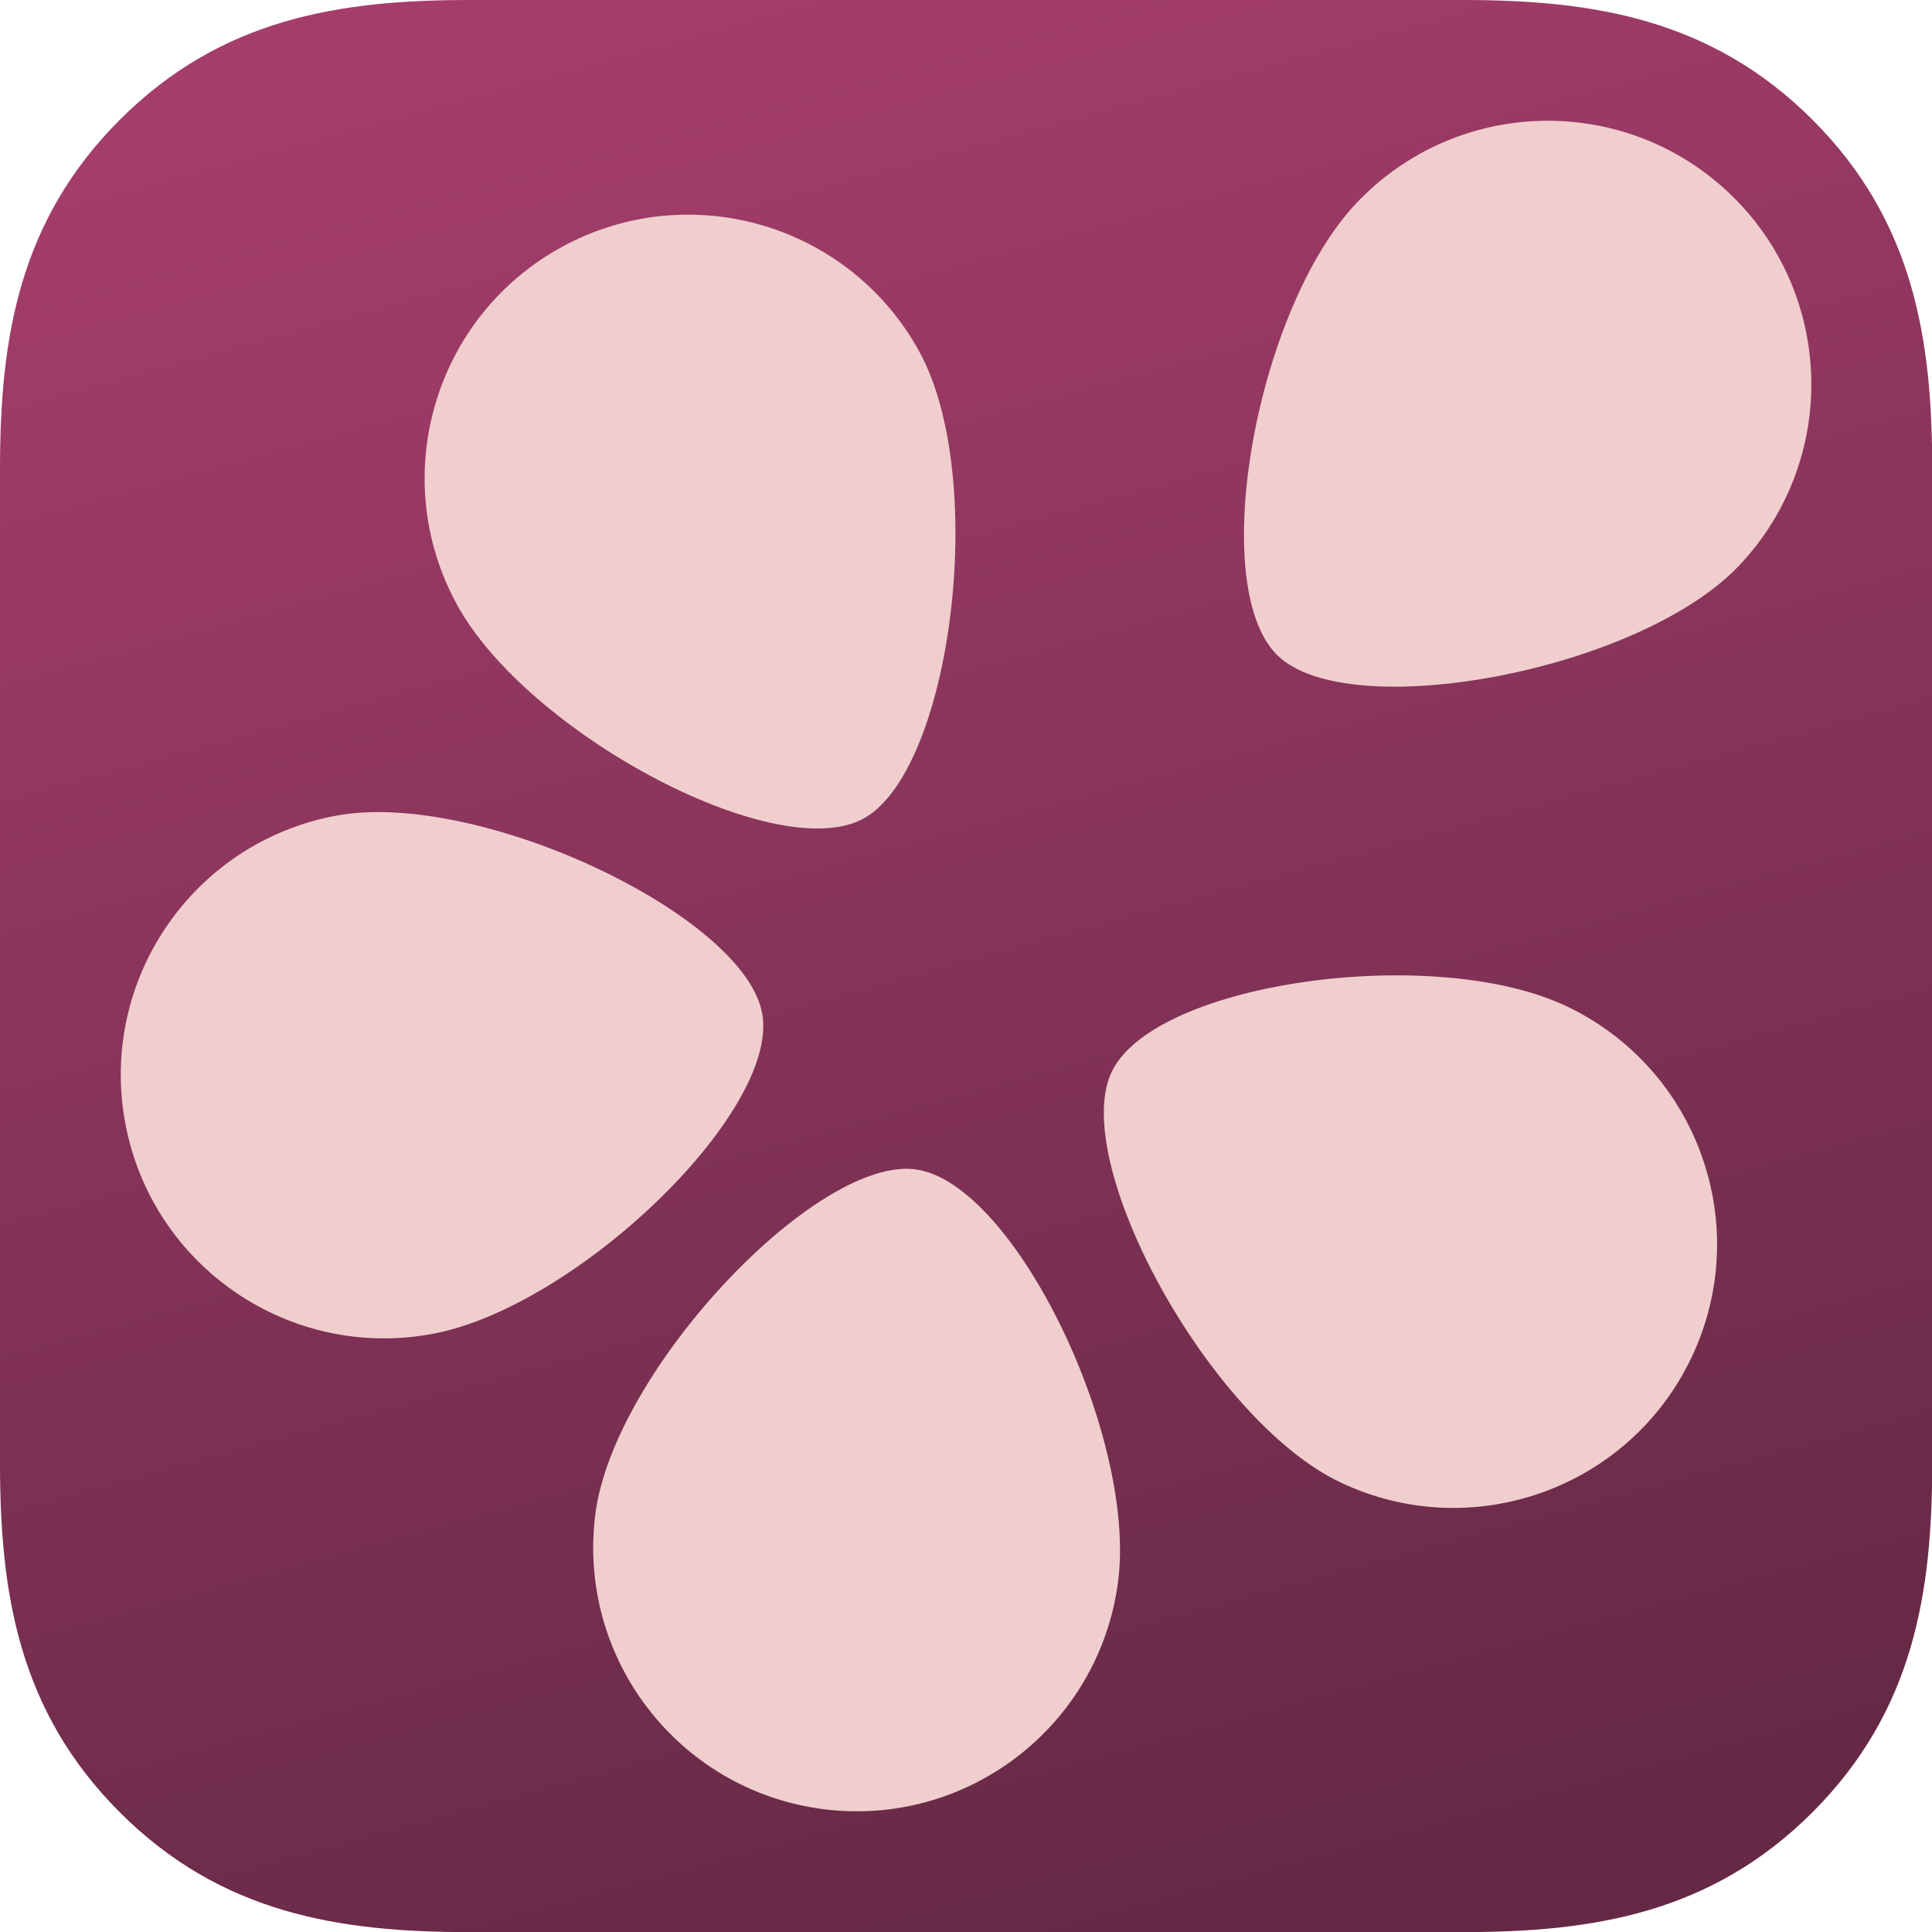
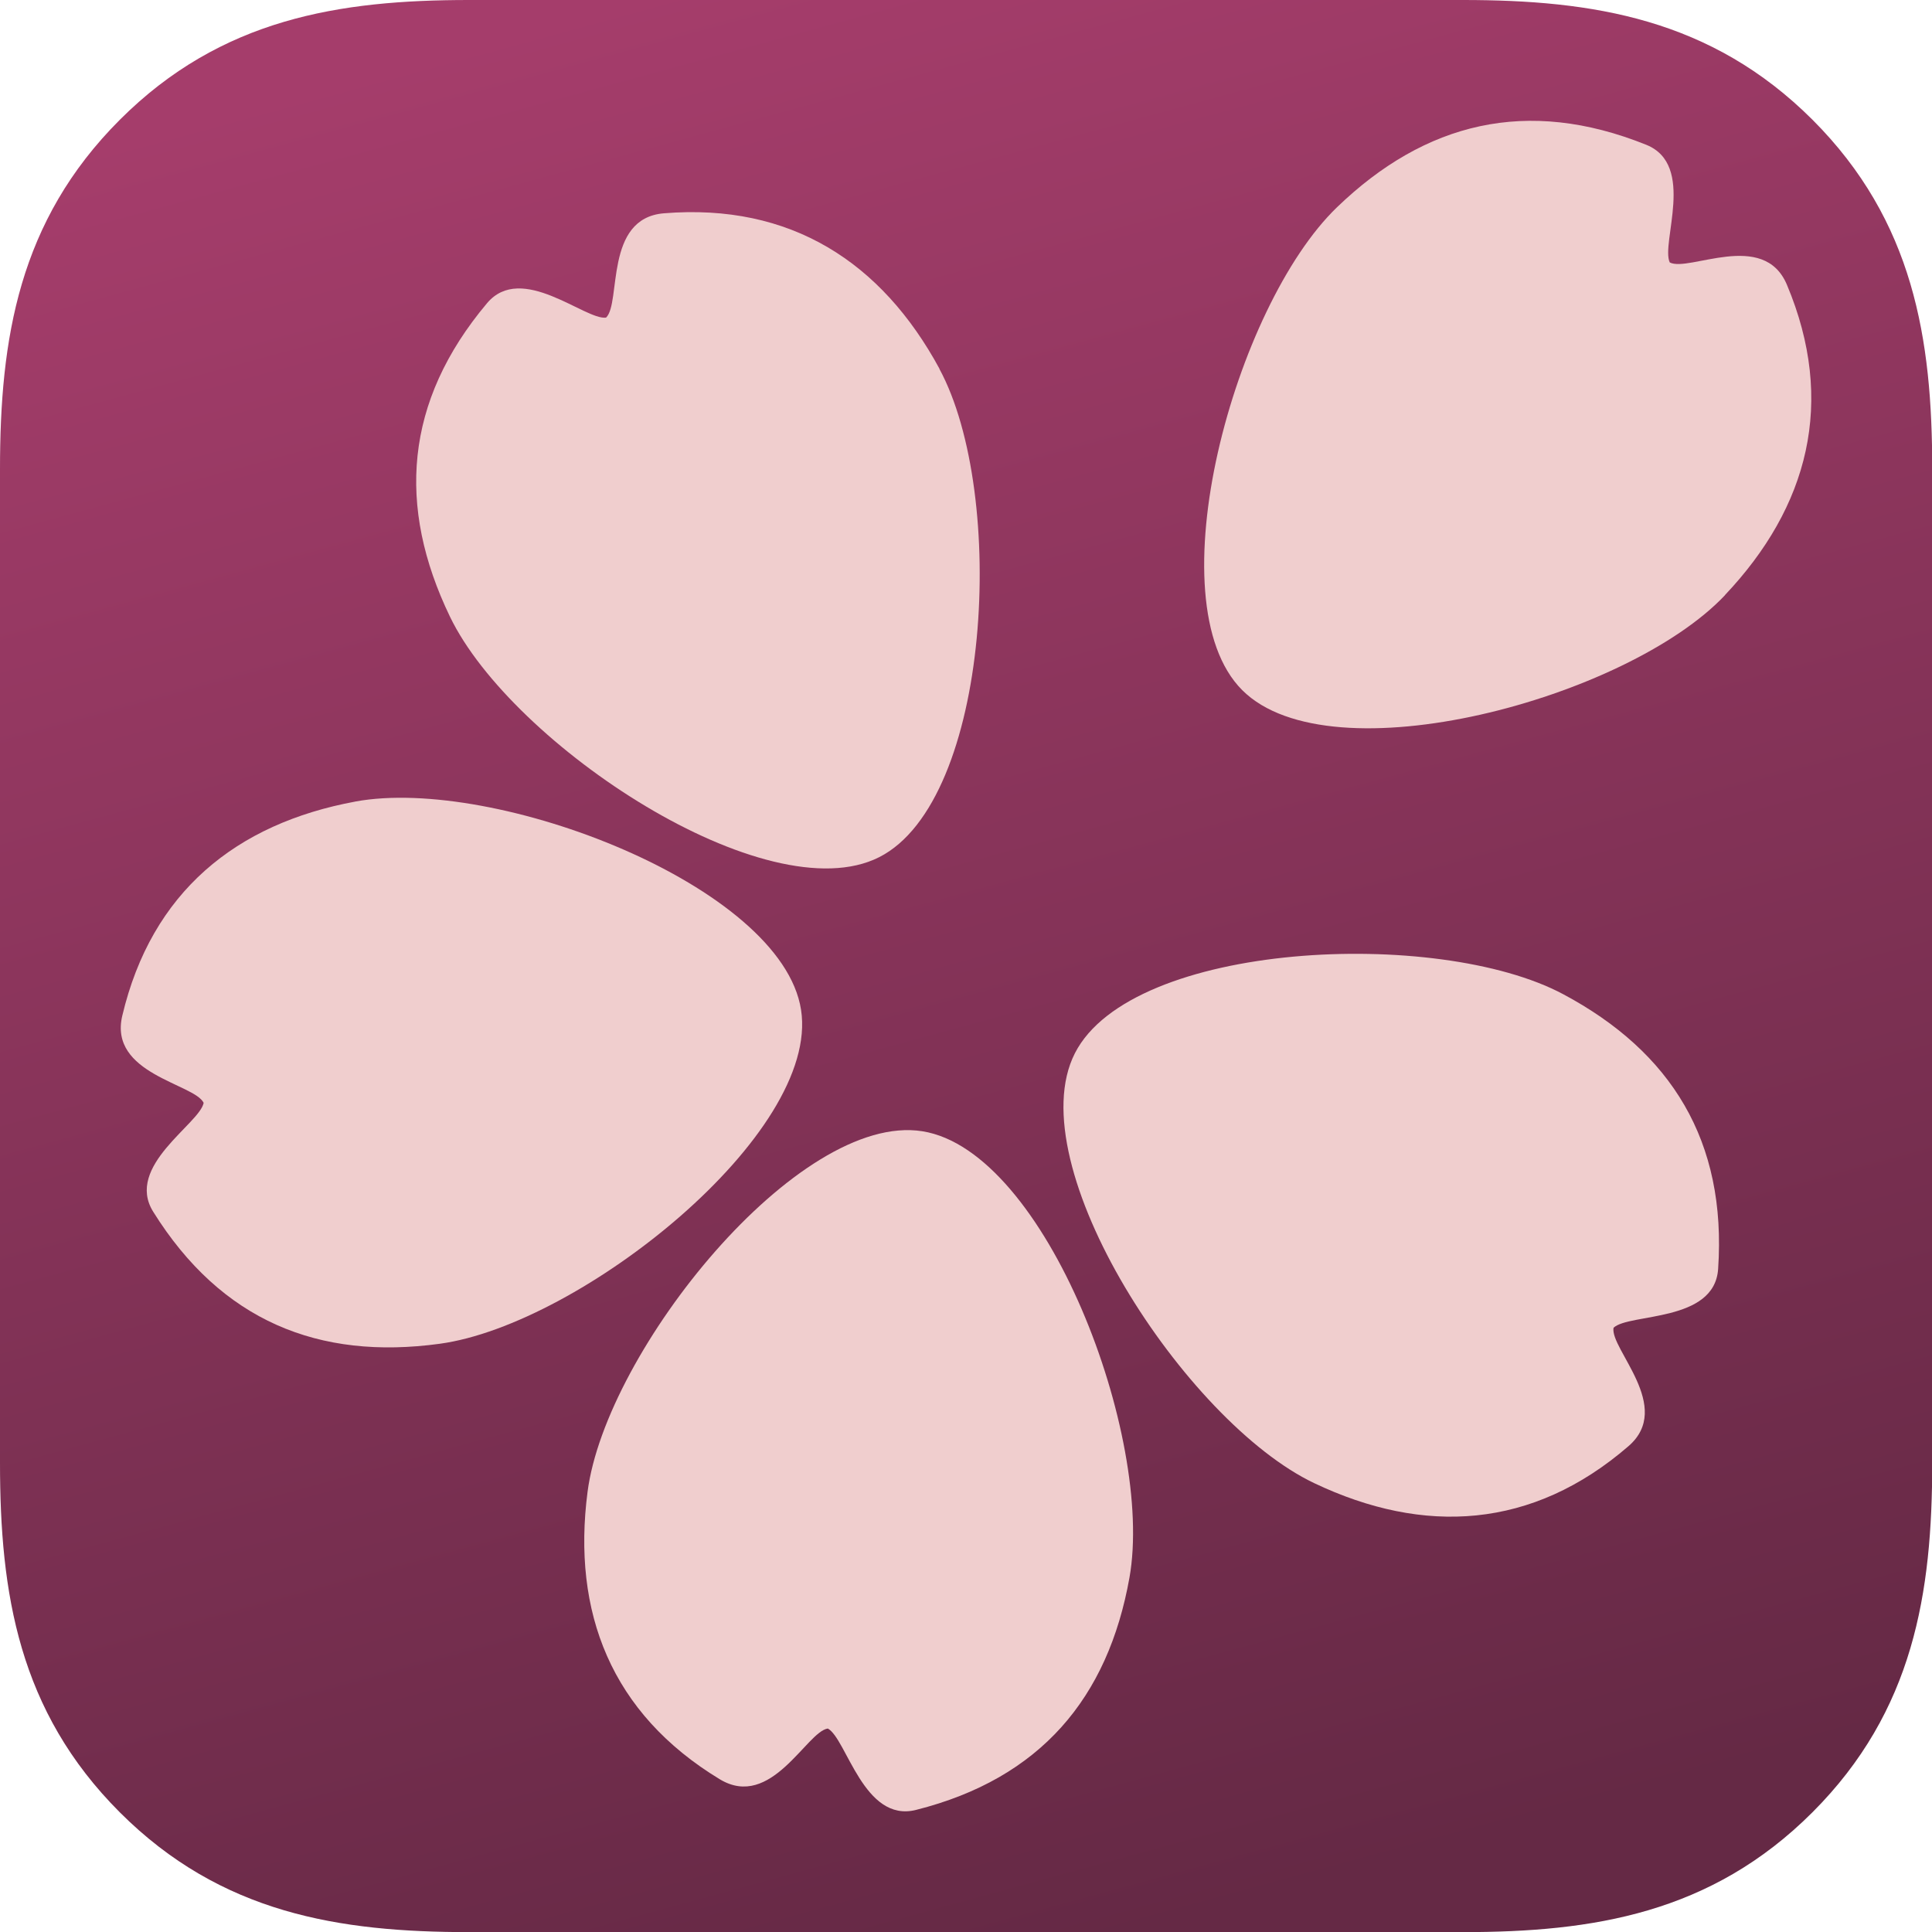
<svg xmlns="http://www.w3.org/2000/svg" xmlns:xlink="http://www.w3.org/1999/xlink" width="64" height="64" viewBox="0 0 16.933 16.933" version="1.1" id="svg1">
  <defs id="defs1">
    <linearGradient id="linearGradient9">
      <stop style="stop-color:#bc3249;stop-opacity:1;" offset="0.168" id="stop4" />
      <stop style="stop-color:#de9a9e;stop-opacity:1;" offset="0.379" id="stop10" />
      <stop style="stop-color:#e9bab9;stop-opacity:1;" offset="0.57" id="stop7" />
      <stop style="stop-color:#e5b2af;stop-opacity:1;" offset="0.825" id="stop8" />
      <stop style="stop-color:#d98f81;stop-opacity:1;" offset="1" id="stop9" />
    </linearGradient>
    <linearGradient id="linearGradient33451">
      <stop style="stop-color:#a53d6b;stop-opacity:1;" offset="0" id="stop33447" />
      <stop style="stop-color:#652945;stop-opacity:1;" offset="1" id="stop33449" />
    </linearGradient>
    <clipPath clipPathUnits="userSpaceOnUse" id="clipPath326">
      <path id="path327" style="font-variation-settings:normal;display:inline;opacity:0.423;vector-effect:none;fill:#000000;fill-opacity:1;stroke-width:0.011px;stroke-linecap:butt;stroke-linejoin:miter;stroke-miterlimit:4;stroke-dasharray:none;stroke-dashoffset:0;stroke-opacity:1;-inkscape-stroke:none;paint-order:stroke fill markers;stop-color:#000000;stop-opacity:1" d="m 182.185,-132.044 c 0.313,0.313 0.517,1.436 -0.405,2.171 -0.979,0.781 -2.125,0.885 -2.842,0.573 -0.375,-0.752 -0.138,-1.987 0.561,-2.854 0.74,-0.918 1.858,-0.717 2.171,-0.405 0.1,0.151 0.119,0.322 -0.016,0.531 0.209,-0.135 0.38,-0.115 0.531,-0.016 z" />
    </clipPath>
    <linearGradient id="linearGradient178">
      <stop style="stop-color:#d88387;stop-opacity:1;" offset="0" id="stop175" />
      <stop style="stop-color:#eecccc;stop-opacity:0;" offset="0.382" id="stop176" />
      <stop style="stop-color:#f2dad8;stop-opacity:0;" offset="0.676" id="stop177" />
      <stop style="stop-color:#dd9c8f;stop-opacity:1;" offset="1" id="stop178" />
    </linearGradient>
    <clipPath clipPathUnits="userSpaceOnUse" id="clipPath327">
      <path id="path328" style="font-variation-settings:normal;display:inline;opacity:0.423;vector-effect:none;fill:#000000;fill-opacity:1;stroke-width:0.011px;stroke-linecap:butt;stroke-linejoin:miter;stroke-miterlimit:4;stroke-dasharray:none;stroke-dashoffset:0;stroke-opacity:1;-inkscape-stroke:none;paint-order:stroke fill markers;stop-color:#000000;stop-opacity:1" d="m 182.184,-132.044 c 0.313,0.313 0.517,1.436 -0.405,2.171 -0.979,0.781 -2.125,0.885 -2.842,0.573 -0.375,-0.752 -0.138,-1.987 0.561,-2.854 0.74,-0.918 1.858,-0.717 2.171,-0.405 0.1,0.151 0.119,0.322 -0.016,0.531 0.209,-0.135 0.38,-0.116 0.531,-0.016 z" />
    </clipPath>
    <clipPath clipPathUnits="userSpaceOnUse" id="clipPath328">
      <path id="path329" style="font-variation-settings:normal;display:inline;opacity:0.423;vector-effect:none;fill:#000000;fill-opacity:1;stroke-width:0.011px;stroke-linecap:butt;stroke-linejoin:miter;stroke-miterlimit:4;stroke-dasharray:none;stroke-dashoffset:0;stroke-opacity:1;-inkscape-stroke:none;paint-order:stroke fill markers;stop-color:#000000;stop-opacity:1" d="m 182.184,-132.044 c 0.313,0.313 0.517,1.436 -0.405,2.171 -0.979,0.781 -2.125,0.885 -2.842,0.573 -0.375,-0.752 -0.138,-1.987 0.561,-2.854 0.74,-0.918 1.858,-0.717 2.171,-0.405 0.1,0.151 0.119,0.322 -0.016,0.531 0.209,-0.135 0.38,-0.116 0.531,-0.016 z" />
    </clipPath>
    <clipPath clipPathUnits="userSpaceOnUse" id="clipPath329">
      <path id="path330" style="font-variation-settings:normal;display:inline;opacity:0.423;vector-effect:none;fill:#000000;fill-opacity:1;stroke-width:0.011px;stroke-linecap:butt;stroke-linejoin:miter;stroke-miterlimit:4;stroke-dasharray:none;stroke-dashoffset:0;stroke-opacity:1;-inkscape-stroke:none;paint-order:stroke fill markers;stop-color:#000000;stop-opacity:1" d="m 182.185,-132.044 c 0.313,0.313 0.517,1.436 -0.405,2.171 -0.979,0.781 -2.125,0.885 -2.842,0.573 -0.375,-0.752 -0.138,-1.987 0.561,-2.854 0.74,-0.918 1.858,-0.717 2.171,-0.405 0.1,0.151 0.119,0.322 -0.016,0.531 0.209,-0.135 0.38,-0.115 0.531,-0.016 z" />
    </clipPath>
    <clipPath clipPathUnits="userSpaceOnUse" id="clipPath24">
      <circle style="font-variation-settings:normal;display:inline;vector-effect:none;fill:url(#linearGradient178);fill-opacity:1;stroke-width:0.025;stroke-linecap:square;stroke-linejoin:miter;stroke-miterlimit:4;stroke-dasharray:none;stroke-dashoffset:0;stroke-opacity:0.29;-inkscape-stroke:none;paint-order:stroke fill markers;stop-color:#000000" id="circle24" cx="108.8" cy="-109.649" r="5.742" transform="matrix(0.998156,-0.06070172,-0.06070172,0.998156,0,0)" />
    </clipPath>
    <linearGradient xlink:href="#linearGradient33451" id="linearGradient25" gradientUnits="userSpaceOnUse" gradientTransform="matrix(0.1053529,0,0,0.1053529,101.6636,-116.7849)" x1="48.338" y1="13.229" x2="78.104" y2="122.237" />
    <clipPath clipPathUnits="userSpaceOnUse" id="clipPath325">
      <path id="path326" style="font-variation-settings:normal;display:inline;opacity:0.423;vector-effect:none;fill:#000000;fill-opacity:1;stroke-width:0.011px;stroke-linecap:butt;stroke-linejoin:miter;stroke-miterlimit:4;stroke-dasharray:none;stroke-dashoffset:0;stroke-opacity:1;-inkscape-stroke:none;paint-order:stroke fill markers;stop-color:#000000;stop-opacity:1" d="m 182.184,-132.044 c 0.313,0.313 0.517,1.436 -0.405,2.171 -0.979,0.781 -2.125,0.885 -2.842,0.573 -0.375,-0.752 -0.138,-1.987 0.561,-2.854 0.74,-0.918 1.858,-0.717 2.171,-0.405 0.1,0.151 0.119,0.322 -0.016,0.531 0.209,-0.135 0.38,-0.116 0.531,-0.016 z" />
    </clipPath>
    <linearGradient id="linearGradient72">
      <stop style="stop-color:#d46678;stop-opacity:1;" offset="0.061" id="stop65" />
      <stop style="stop-color:#e6adb3;stop-opacity:1;" offset="0.253" id="stop74" />
      <stop style="stop-color:#e9b7bb;stop-opacity:1;" offset="0.337" id="stop66" />
      <stop style="stop-color:#f1d4d3;stop-opacity:1;" offset="0.57" id="stop71" />
      <stop style="stop-color:#eeccca;stop-opacity:1;" offset="0.754" id="stop73" />
      <stop style="stop-color:#e4afa5;stop-opacity:1;" offset="1" id="stop72" />
    </linearGradient>
    <radialGradient xlink:href="#linearGradient72" id="radialGradient1" cx="-65.538" cy="1.96" fx="-65.538" fy="1.96" r="0.798" gradientTransform="matrix(3.239512,0,0,3.238405,146.7733,-4.325902)" gradientUnits="userSpaceOnUse" />
    <radialGradient xlink:href="#linearGradient72" id="radialGradient6" cx="-65.538" cy="1.96" fx="-65.538" fy="1.96" r="0.798" gradientTransform="matrix(3.239512,0,0,3.238405,146.7733,-4.325902)" gradientUnits="userSpaceOnUse" />
    <radialGradient xlink:href="#linearGradient72" id="radialGradient12" cx="-65.538" cy="1.96" fx="-65.538" fy="1.96" r="0.798" gradientTransform="matrix(3.239512,0,0,3.238405,146.7733,-4.325902)" gradientUnits="userSpaceOnUse" />
    <radialGradient xlink:href="#linearGradient9" id="radialGradient26-9" gradientUnits="userSpaceOnUse" gradientTransform="matrix(12.84358,0,0,12.83919,849.8724,-17.38151)" cx="-65.538" cy="1.96" fx="-65.538" fy="1.96" r="0.798" />
    <radialGradient xlink:href="#linearGradient9" id="radialGradient26-4" gradientUnits="userSpaceOnUse" gradientTransform="matrix(12.84358,0,0,12.83919,849.8724,-17.38151)" cx="-65.538" cy="1.96" fx="-65.538" fy="1.96" r="0.798" />
    <radialGradient xlink:href="#linearGradient9" id="radialGradient26-6" gradientUnits="userSpaceOnUse" gradientTransform="matrix(12.84358,0,0,12.83919,849.8724,-17.38151)" cx="-65.538" cy="1.96" fx="-65.538" fy="1.96" r="0.798" />
    <linearGradient id="linearGradient108">
      <stop style="stop-color:#94314b;stop-opacity:1;" offset="0.133" id="stop104" />
      <stop style="stop-color:#dcadaf;stop-opacity:1;" offset="0.39" id="stop105" />
      <stop style="stop-color:#eac0c0;stop-opacity:1;" offset="0.499" id="stop106" />
      <stop style="stop-color:#e7b3b6;stop-opacity:1;" offset="0.675" id="stop107" />
      <stop style="stop-color:#c94961;stop-opacity:1;" offset="1" id="stop108" />
    </linearGradient>
    <radialGradient xlink:href="#linearGradient108" id="radialGradient108-9" gradientUnits="userSpaceOnUse" gradientTransform="matrix(-10.87408,7.479911,-7.477355,-10.87037,-712.2329,517.4457)" cx="-65.574" cy="1.892" fx="-65.574" fy="1.892" r="0.798" />
    <radialGradient xlink:href="#linearGradient108" id="radialGradient2-9" gradientUnits="userSpaceOnUse" gradientTransform="matrix(2.714555,83.93096,-66.68744,2.156937,-797.4108,6361.31)" cx="-73.327" cy="-18.267" fx="-73.327" fy="-18.267" r="0.798" />
    <radialGradient xlink:href="#linearGradient108" id="radialGradient3-3" gradientUnits="userSpaceOnUse" gradientTransform="matrix(45.89609,45.89584,-45.89598,45.89631,2743.738,4357.153)" cx="-73.355" cy="-17.968" fx="-73.355" fy="-17.968" r="0.798" />
    <radialGradient xlink:href="#linearGradient108" id="radialGradient3-5" gradientUnits="userSpaceOnUse" gradientTransform="matrix(45.89609,45.89584,-45.89598,45.89631,2743.738,4357.153)" cx="-73.355" cy="-17.968" fx="-73.355" fy="-17.968" r="0.798" />
    <radialGradient xlink:href="#linearGradient108" id="radialGradient3-4" gradientUnits="userSpaceOnUse" gradientTransform="matrix(45.89609,45.89584,-45.89598,45.89631,2743.738,4357.153)" cx="-73.355" cy="-17.968" fx="-73.355" fy="-17.968" r="0.798" />
    <linearGradient xlink:href="#linearGradient33451" id="linearGradient336" gradientUnits="userSpaceOnUse" gradientTransform="matrix(0.1553397,0,0,0.1553397,-2.054989,-2.055004)" x1="48.338" y1="13.229" x2="78.104" y2="122.237" />
  </defs>
  <g id="layer1">
    <path id="path336" style="font-variation-settings:normal;display:inline;fill:url(#linearGradient336);fill-opacity:1;stroke-width:0.037;stroke-linecap:square;stroke-linejoin:miter;stroke-miterlimit:4;stroke-dasharray:none;stroke-dashoffset:0;stroke-opacity:0.29;paint-order:stroke fill markers;stop-color:#000000" d="M 4.112,1.8584728e-6 C 2.974,7.020799e-7 1.938,0.162 1.05,1.05 0.162,1.938 5.5965209e-8,2.972 5.5965202e-8,4.112 c -1.156392902e-6,2.903 0,5.806 7e-15,8.709 C 1.2123581e-6,13.961 0.162,14.996 1.05,15.884 c 0.888,0.888 1.924,1.05 3.063,1.05 2.903,3e-6 5.806,4e-6 8.709,4e-6 1.138,0 2.175,-0.162 3.063,-1.05 0.888,-0.888 1.05,-1.923 1.05,-3.063 1e-6,-2.903 1e-6,-5.806 -1e-6,-8.709 0,-1.14 -0.162,-2.175 -1.05,-3.063 C 14.996,0.162 13.959,-4.54313e-7 12.821,-4.54313e-7 c -2.903,1.1563929e-6 -5.806,0 -8.709,2.3127858e-6 z" />
-     <g id="g7" transform="matrix(1.008433,0,0,1.008558,-0.1338756,-0.1464023)">
-       <path id="path668" style="font-variation-settings:normal;display:inline;vector-effect:none;fill:#f0cece;fill-opacity:1;stroke:none;stroke-width:0.012px;stroke-linecap:butt;stroke-linejoin:miter;stroke-miterlimit:4;stroke-dasharray:none;stroke-dashoffset:0;stroke-opacity:1;-inkscape-stroke:none;paint-order:stroke fill markers;stop-color:#000000" d="m 15.248,5.06 c -0.87,0.918 -3.404,1.389 -4.017,0.776 -0.613,-0.613 -0.178,-3.008 0.691,-3.926 0.87,-0.918 2.319,-0.958 3.238,-0.088 0.918,0.87 0.958,2.319 0.088,3.238 z" />
-       <path id="path669" style="font-variation-settings:normal;display:inline;vector-effect:none;fill:#f0cece;fill-opacity:1;stroke:none;stroke-width:0.012px;stroke-linecap:butt;stroke-linejoin:miter;stroke-miterlimit:4;stroke-dasharray:none;stroke-dashoffset:0;stroke-opacity:1;-inkscape-stroke:none;paint-order:stroke fill markers;stop-color:#000000" d="M 11.782,13.027 C 10.639,12.484 9.408,10.219 9.801,9.447 10.194,8.674 12.607,8.347 13.749,8.89 c 1.142,0.543 1.628,1.91 1.085,3.052 -0.543,1.142 -1.91,1.628 -3.052,1.085 z" />
-       <path id="path670" style="font-variation-settings:normal;display:inline;vector-effect:none;fill:#f0cece;fill-opacity:1;stroke:none;stroke-width:0.012px;stroke-linecap:butt;stroke-linejoin:miter;stroke-miterlimit:4;stroke-dasharray:none;stroke-dashoffset:0;stroke-opacity:1;-inkscape-stroke:none;paint-order:stroke fill markers;stop-color:#000000" d="m 5.308,13.297 c 0.164,-1.254 1.939,-3.124 2.795,-2.988 0.856,0.136 1.911,2.329 1.747,3.583 C 9.685,15.147 8.535,16.03 7.281,15.866 6.027,15.701 5.144,14.551 5.308,13.297 Z" />
-       <path id="path671" style="font-variation-settings:normal;display:inline;vector-effect:none;fill:#f0cece;fill-opacity:1;stroke:none;stroke-width:0.012px;stroke-linecap:butt;stroke-linejoin:miter;stroke-miterlimit:4;stroke-dasharray:none;stroke-dashoffset:0;stroke-opacity:1;-inkscape-stroke:none;paint-order:stroke fill markers;stop-color:#000000" d="M 3.051,7.234 C 4.294,7.001 6.622,8.107 6.759,8.963 6.896,9.819 5.138,11.503 3.895,11.736 2.652,11.97 1.455,11.151 1.222,9.908 0.989,8.664 1.808,7.467 3.051,7.234 Z" />
-       <path id="path672" style="font-variation-settings:normal;display:inline;vector-effect:none;fill:#f0cece;fill-opacity:1;stroke:none;stroke-width:0.012px;stroke-linecap:butt;stroke-linejoin:miter;stroke-miterlimit:4;stroke-dasharray:none;stroke-dashoffset:0;stroke-opacity:1;-inkscape-stroke:none;paint-order:stroke fill markers;stop-color:#000000" d="M 8.125,3.205 C 8.73,4.316 8.396,6.872 7.624,7.266 6.852,7.66 4.708,6.508 4.103,5.397 3.498,4.287 3.907,2.896 5.018,2.29 6.129,1.685 7.52,2.095 8.125,3.205 Z" />
+     <g id="g36" transform="matrix(1.296621,0,0,1.297021,-104.0024,-20.76356)" style="display:inline;fill:#f0cece;fill-opacity:1">
+       <path id="path32" style="font-variation-settings:normal;vector-effect:none;fill:#f0cece;fill-opacity:1;stroke-width:0.014px;stroke-linecap:butt;stroke-linejoin:miter;stroke-miterlimit:4;stroke-dasharray:none;stroke-dashoffset:0;stroke-opacity:1;-inkscape-stroke:none;paint-order:stroke fill markers;stop-color:#000000" d="m 91.87,20.031 c -0.66,0.698 -2.663,1.241 -3.263,0.641 -0.6,-0.6 -0.052,-2.596 0.641,-3.263 0.595,-0.573 1.284,-0.746 2.09,-0.422 0.338,0.136 0.097,0.665 0.159,0.795 0.128,0.068 0.635,-0.223 0.792,0.151 0.333,0.792 0.145,1.501 -0.419,2.097 z" />
+       <path id="path33" style="font-variation-settings:normal;vector-effect:none;fill:#f0cece;fill-opacity:1;stroke-width:0.014px;stroke-linecap:butt;stroke-linejoin:miter;stroke-miterlimit:4;stroke-dasharray:none;stroke-dashoffset:0;stroke-opacity:1;-inkscape-stroke:none;paint-order:stroke fill markers;stop-color:#000000" d="m 89.094,26.031 c -0.868,-0.412 -2.003,-2.149 -1.618,-2.905 0.385,-0.756 2.453,-0.852 3.301,-0.399 0.729,0.389 1.106,0.991 1.047,1.857 -0.025,0.363 -0.602,0.297 -0.707,0.397 -0.025,0.143 0.408,0.535 0.101,0.8 -0.65,0.562 -1.383,0.602 -2.124,0.25 z" />
+       <path id="path34" style="font-variation-settings:normal;vector-effect:none;fill:#f0cece;fill-opacity:1;stroke-width:0.014px;stroke-linecap:butt;stroke-linejoin:miter;stroke-miterlimit:4;stroke-dasharray:none;stroke-dashoffset:0;stroke-opacity:1;-inkscape-stroke:none;paint-order:stroke fill markers;stop-color:#000000" d="m 84.182,26.089 c 0.124,-0.953 1.425,-2.569 2.263,-2.436 0.838,0.133 1.568,2.07 1.4,3.016 -0.145,0.813 -0.601,1.358 -1.443,1.57 -0.353,0.089 -0.469,-0.481 -0.596,-0.55 -0.143,0.02 -0.382,0.553 -0.73,0.343 -0.735,-0.445 -1,-1.129 -0.894,-1.943 z" />
+       <path id="path35" style="font-variation-settings:normal;vector-effect:none;fill:#f0cece;fill-opacity:1;stroke-width:0.014px;stroke-linecap:butt;stroke-linejoin:miter;stroke-miterlimit:4;stroke-dasharray:none;stroke-dashoffset:0;stroke-opacity:1;-inkscape-stroke:none;paint-order:stroke fill markers;stop-color:#000000" d="m 82.612,21.425 c 0.945,-0.174 2.882,0.569 3.013,1.407 0.131,0.838 -1.49,2.127 -2.442,2.257 -0.819,0.112 -1.477,-0.155 -1.937,-0.892 -0.193,-0.309 0.314,-0.594 0.341,-0.736 -0.063,-0.13 -0.644,-0.194 -0.55,-0.589 0.198,-0.836 0.769,-1.298 1.576,-1.447 z" />
+       <path id="path36" style="font-variation-settings:normal;vector-effect:none;fill:#f0cece;fill-opacity:1;stroke-width:0.014px;stroke-linecap:butt;stroke-linejoin:miter;stroke-miterlimit:4;stroke-dasharray:none;stroke-dashoffset:0;stroke-opacity:1;-inkscape-stroke:none;paint-order:stroke fill markers;stop-color:#000000" d="m 86.56,18.501 c 0.458,0.845 0.35,2.917 -0.407,3.3 -0.757,0.383 -2.483,-0.759 -2.901,-1.625 -0.359,-0.744 -0.309,-1.453 0.25,-2.118 0.234,-0.279 0.662,0.115 0.805,0.097 0.104,-0.1 -0.014,-0.672 0.391,-0.705 0.857,-0.07 1.472,0.33 1.863,1.051 z" />
    </g>
  </g>
</svg>
